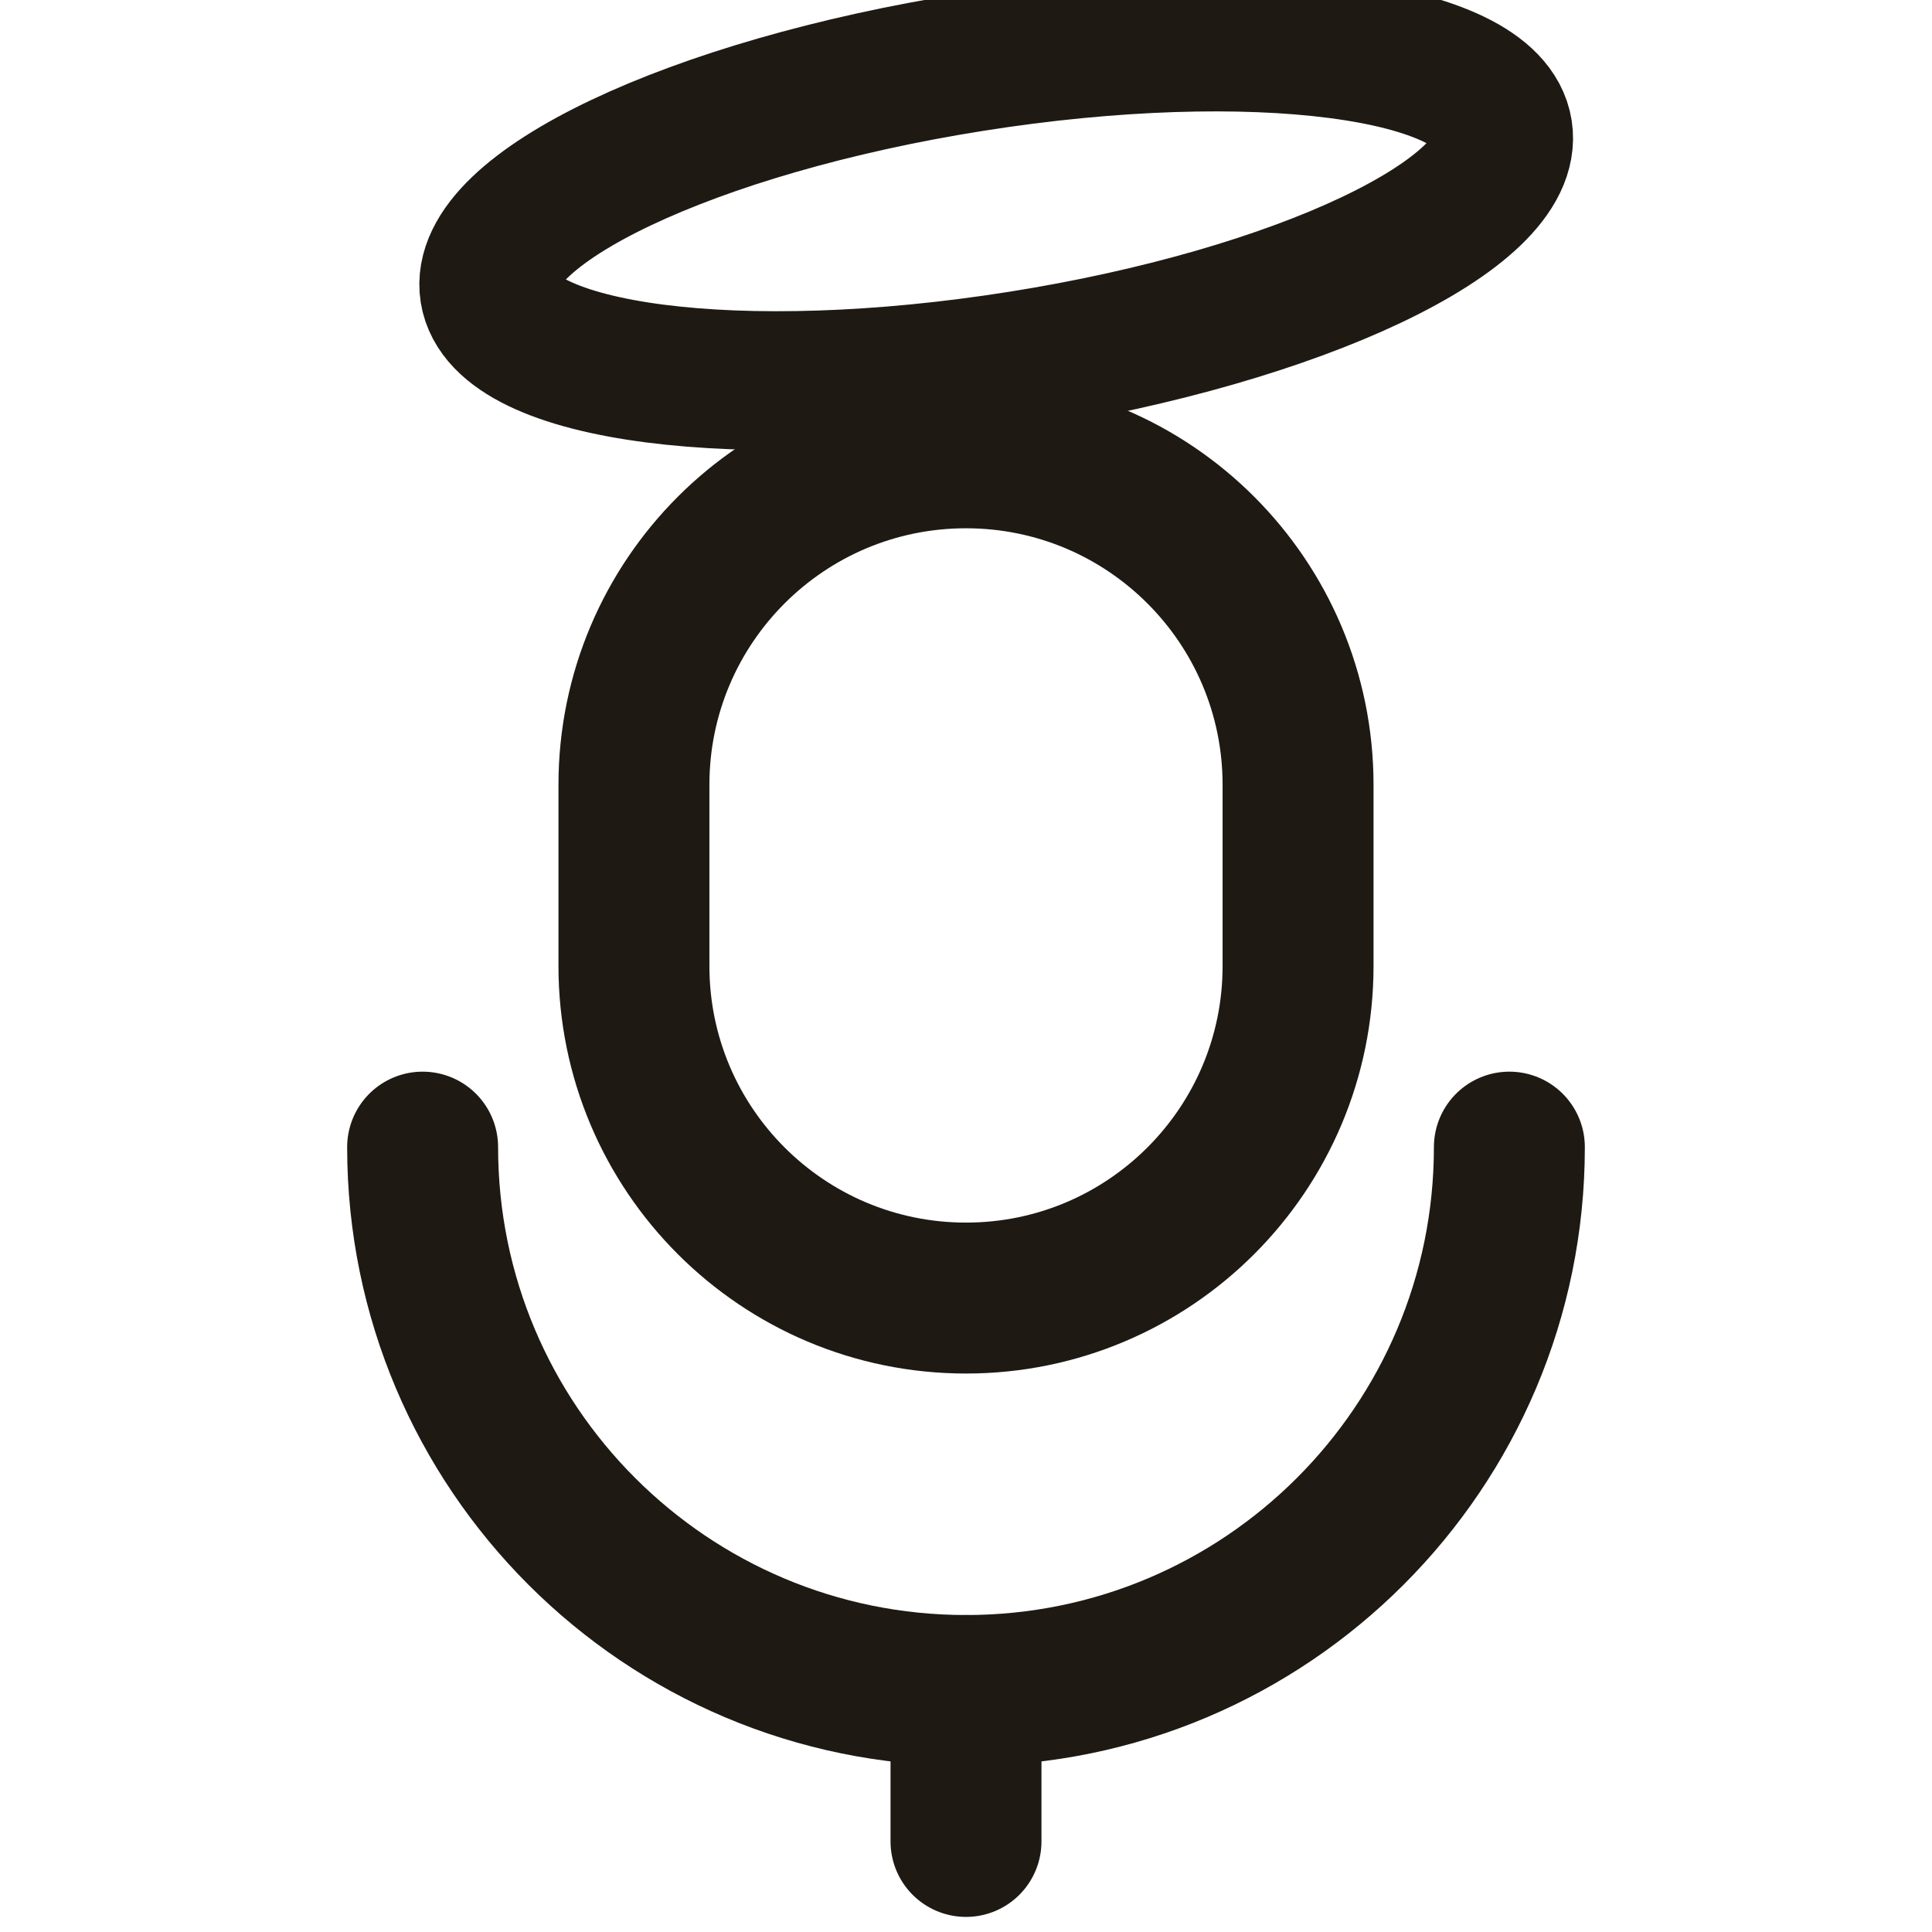
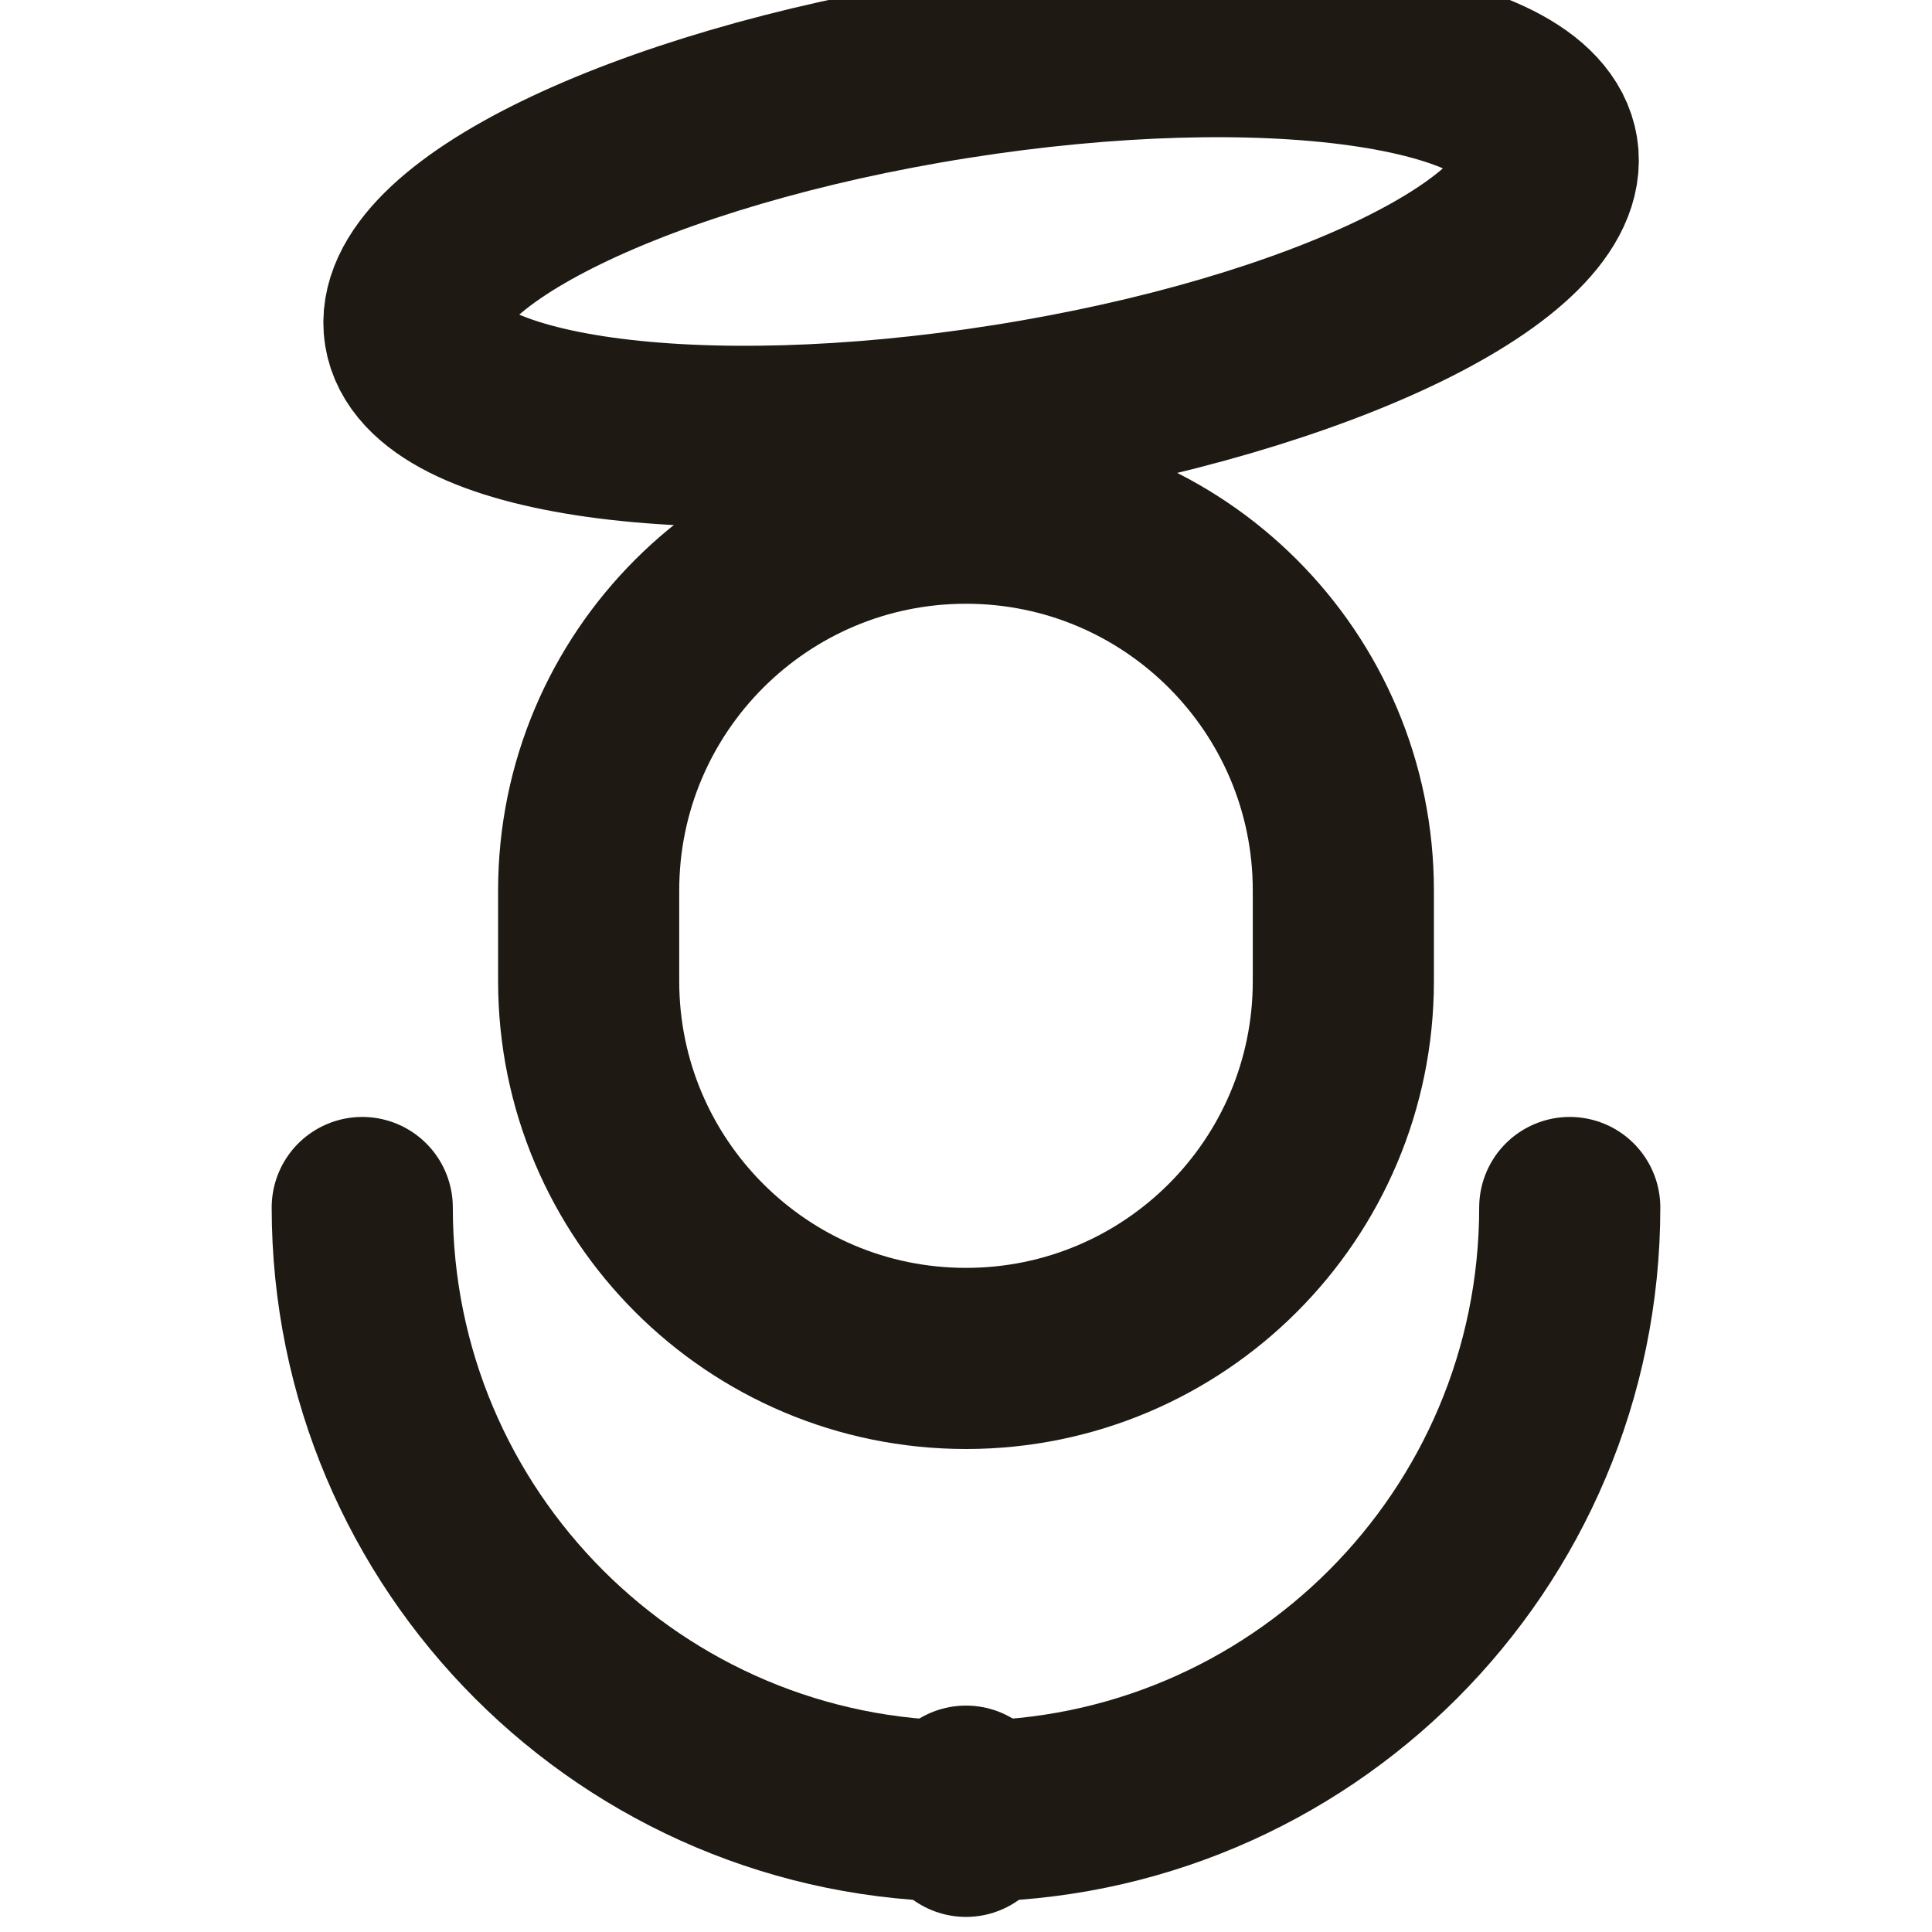
<svg xmlns="http://www.w3.org/2000/svg" viewBox="0 0 64 64">
-   <ellipse cx="33" cy="7" rx="17" ry="5" fill="none" stroke="#1E1913" stroke-width="4.6" transform="rotate(-9 33 7)" />
-   <rect x="21" y="15" width="22" height="28" rx="11" fill="none" stroke="#1E1913" stroke-width="5" />
-   <path d="M 14 38 a 18 18 0 0 0 36 0" fill="none" stroke="#1E1913" stroke-width="5" stroke-linecap="round" />
-   <line x1="32" y1="56" x2="32" y2="61" stroke="#1E1913" stroke-width="5" stroke-linecap="round" />
+   <ellipse cx="32.5" cy="8" rx="19" ry="5.8" fill="none" stroke="#1E1913" stroke-width="6" transform="rotate(-9 32.5 8)" />
+   <rect x="19.5" y="17" width="25" height="28" rx="12.5" fill="none" stroke="#1E1913" stroke-width="6" />
+   <path d="M 12 40 a 20 20 0 0 0 40 0" fill="none" stroke="#1E1913" stroke-width="6" stroke-linecap="round" />
+   <line x1="32" y1="59.5" x2="32" y2="60.5" stroke="#1E1913" stroke-width="6" stroke-linecap="round" />
</svg>
